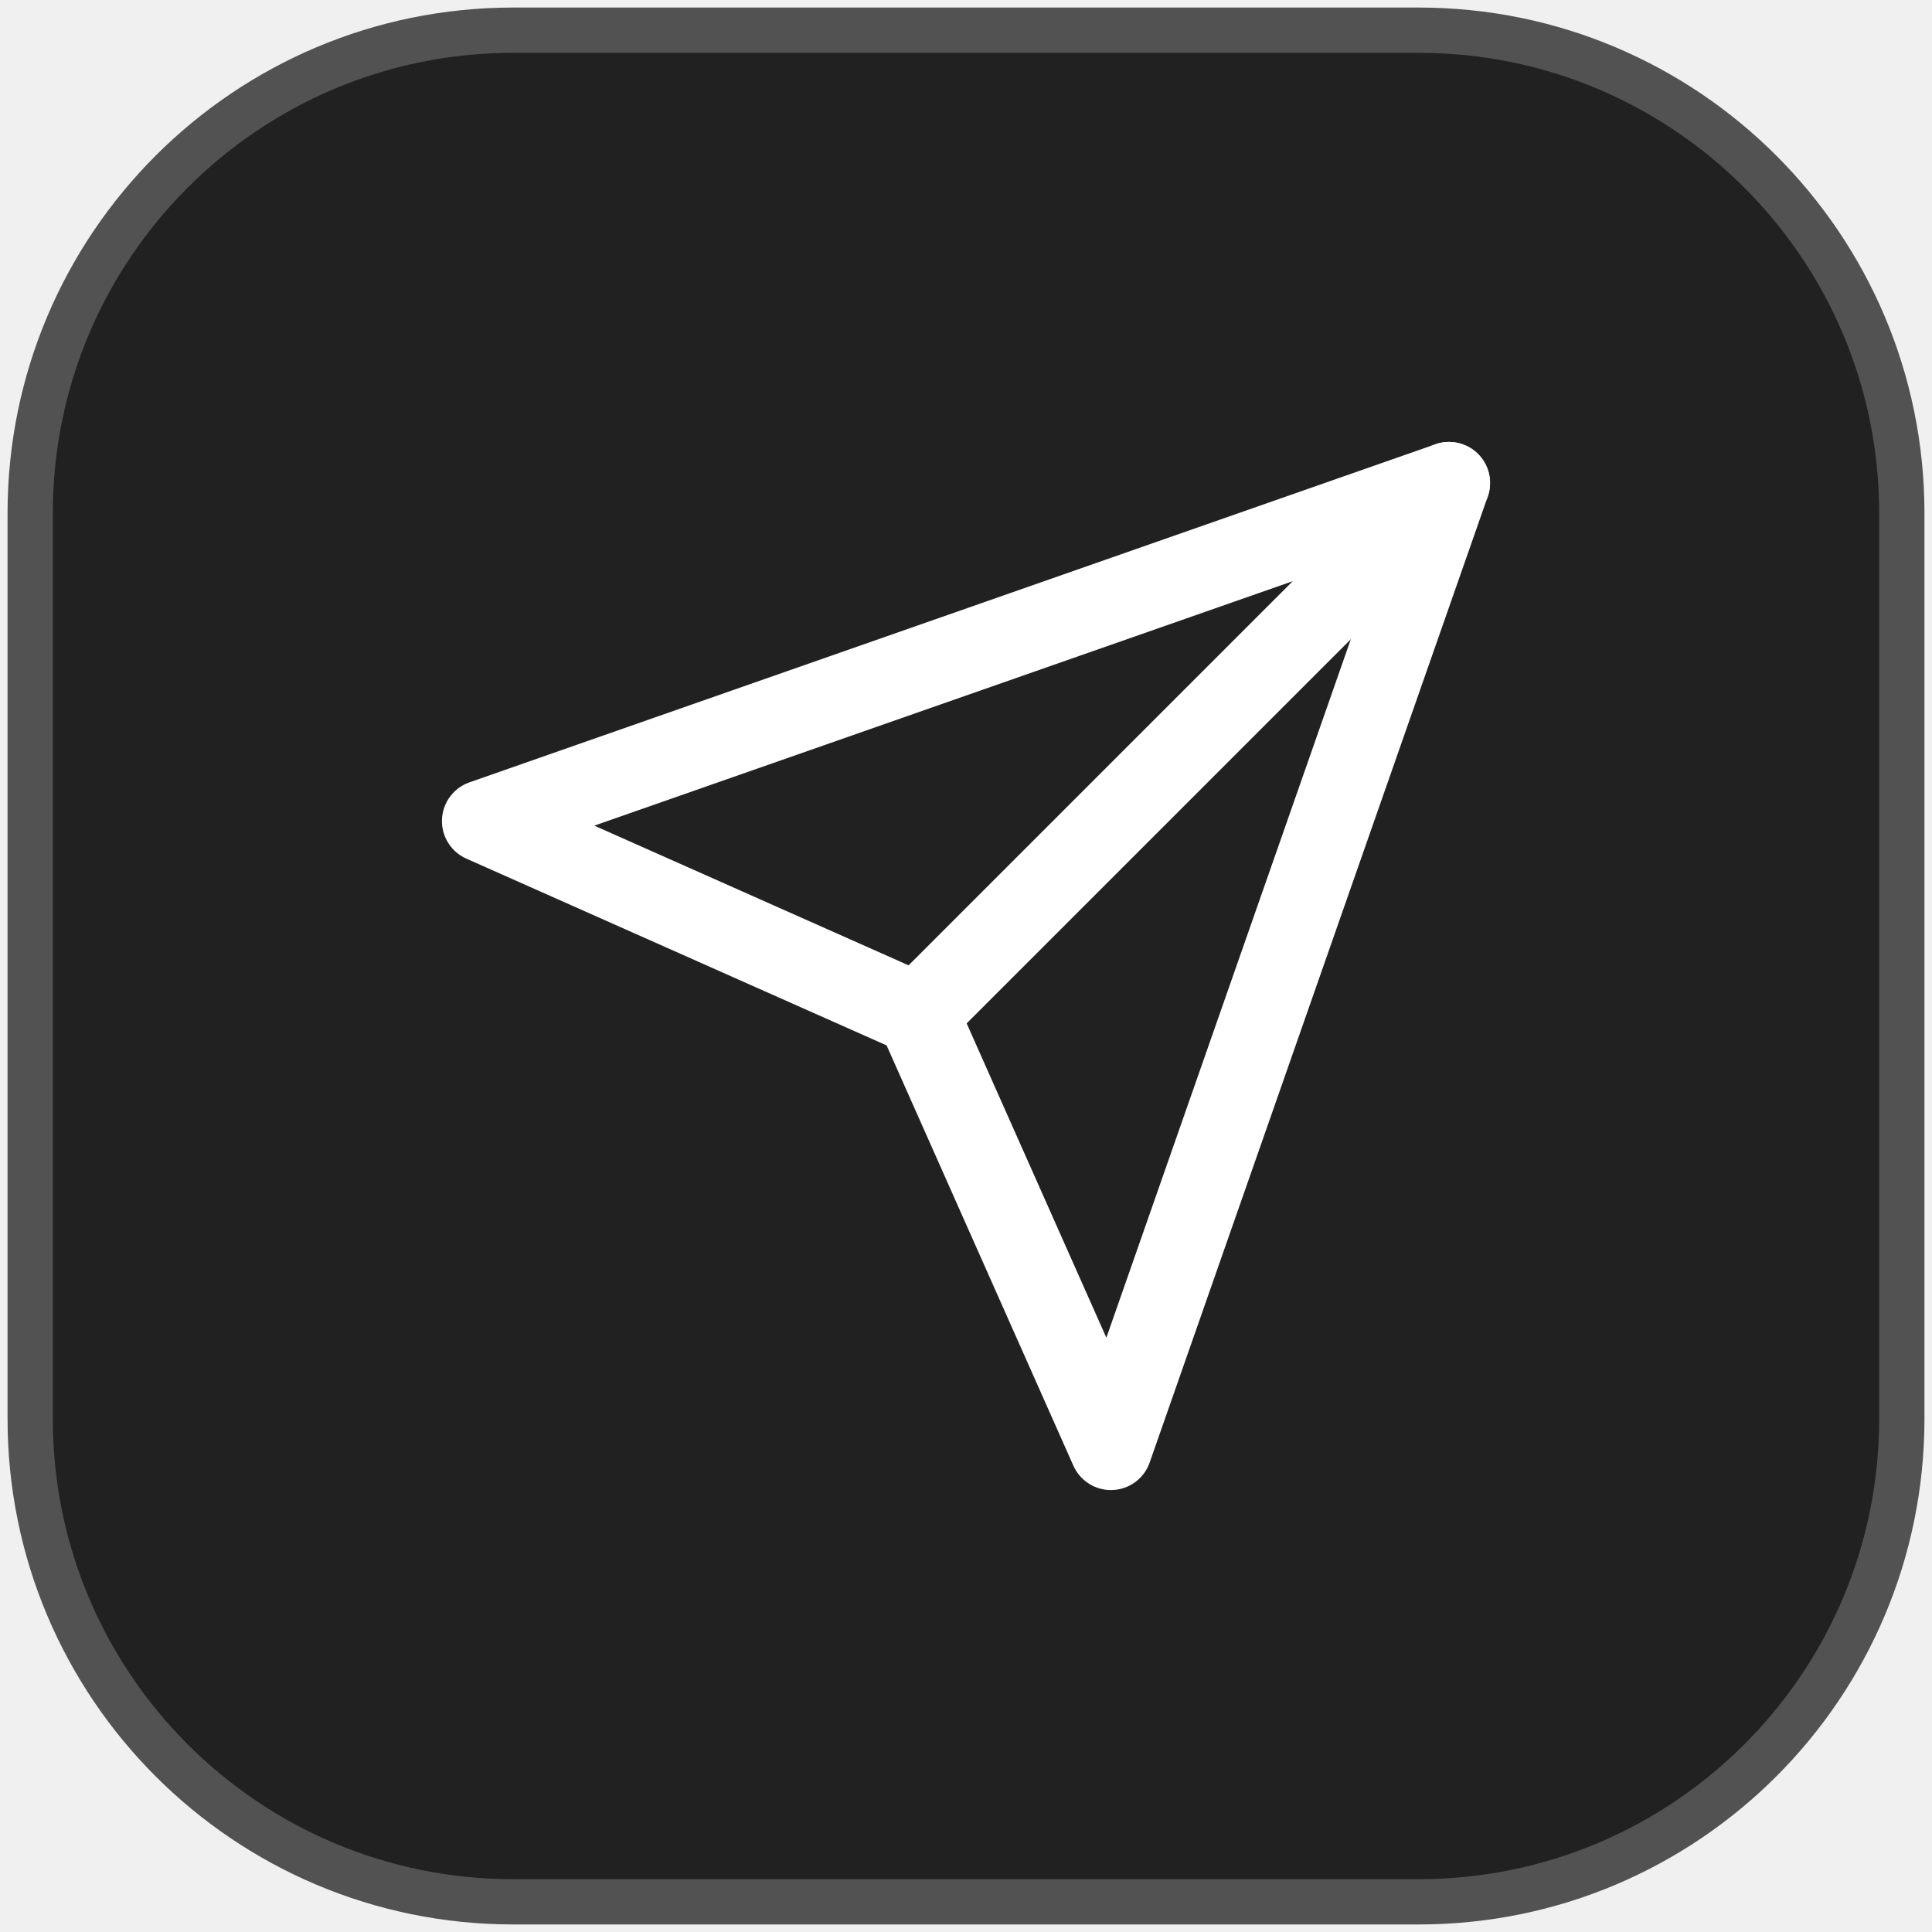
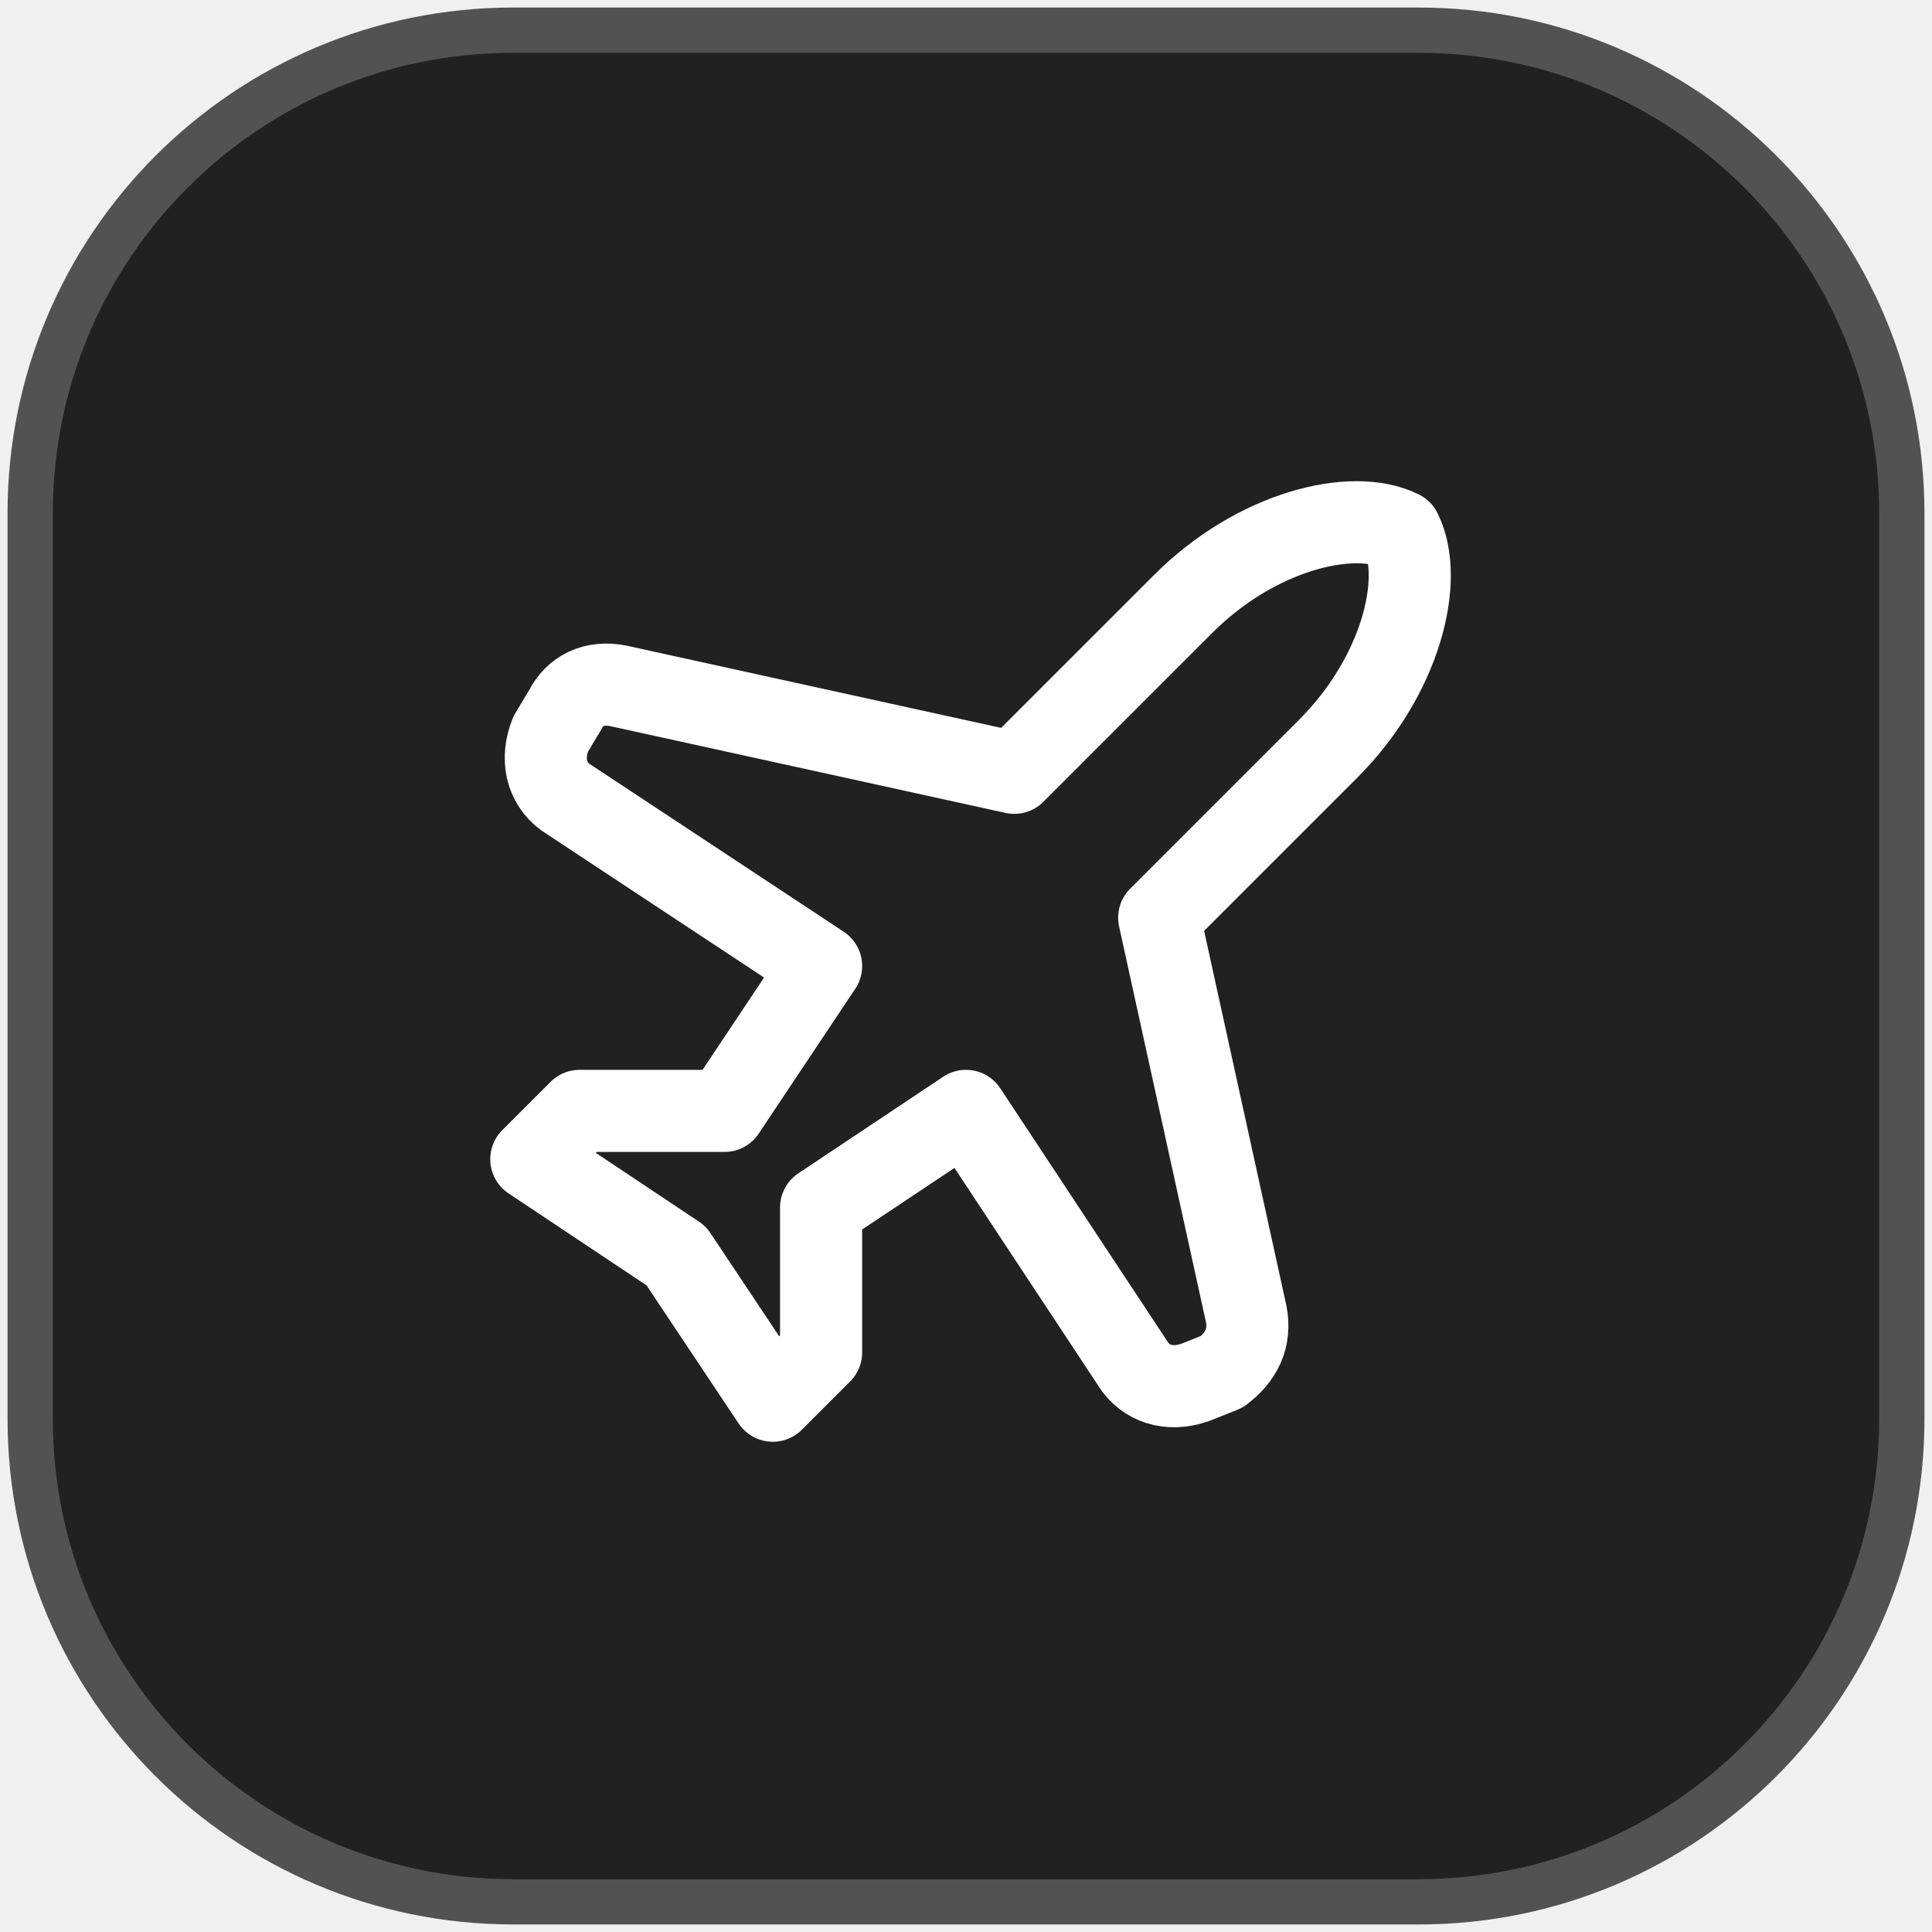
<svg xmlns="http://www.w3.org/2000/svg" width="64" height="64" viewBox="0 0 64 64" fill="none">
  <rect x="1" y="1" width="62" height="62" rx="16" fill="#212121" stroke="#525252" stroke-width="1.5" />
  <g transform="translate(12.8,12.8) scale(1.6)" stroke="#ffffff" stroke-width="1.7" stroke-linecap="round" stroke-linejoin="round">
-     <path d="M22 2 11 13" />
-     <path d="M22 2 15 22 11 13 2 9z" />
+     <path d="M17.8 19.2 16 11l3.5-3.5C21 6 21.5 4 21 3c-1-.5-3 0-4.5 1.5L13 8 4.8 6.2c-.5-.1-.9.1-1.1.5l-.3.5c-.2.5-.1 1 .3 1.3L9 12l-2 3H4l-1 1 3 2 2 3 1-1v-3l3-2 3.5 5.3c.3.4.8.5 1.3.3l.5-.2c.4-.3.6-.7.5-1.2z" />
  </g>
</svg>
